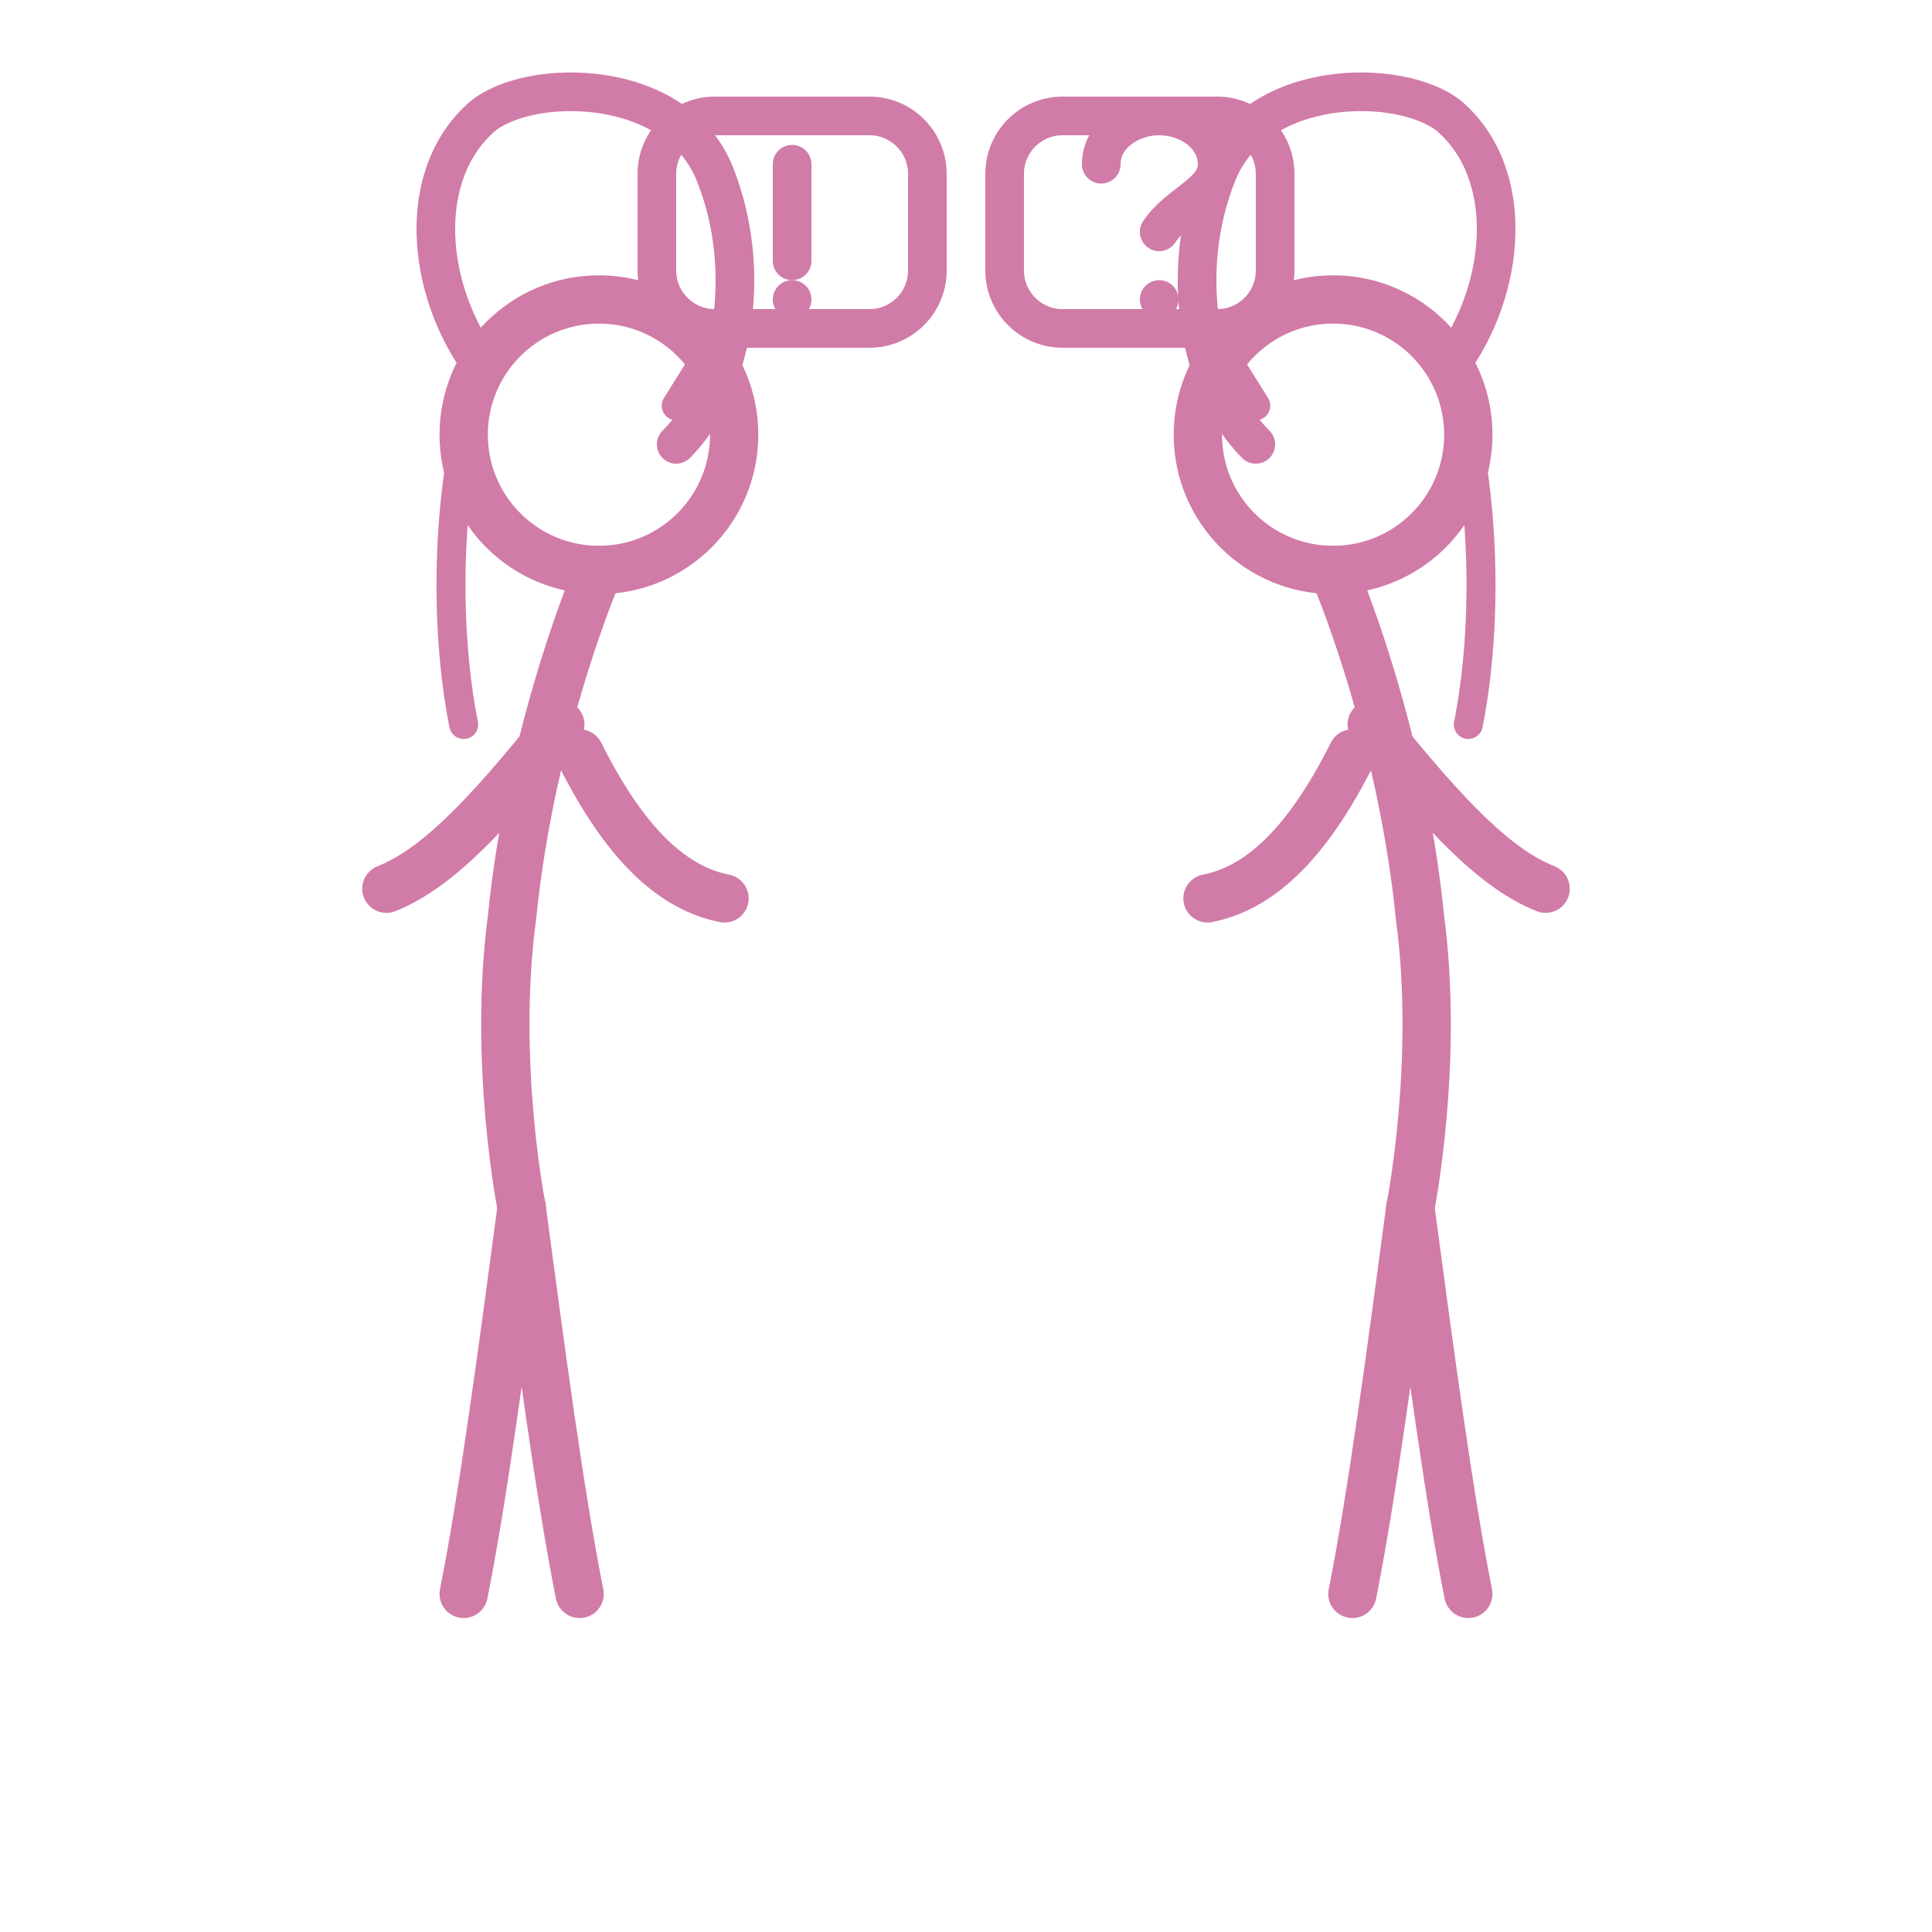
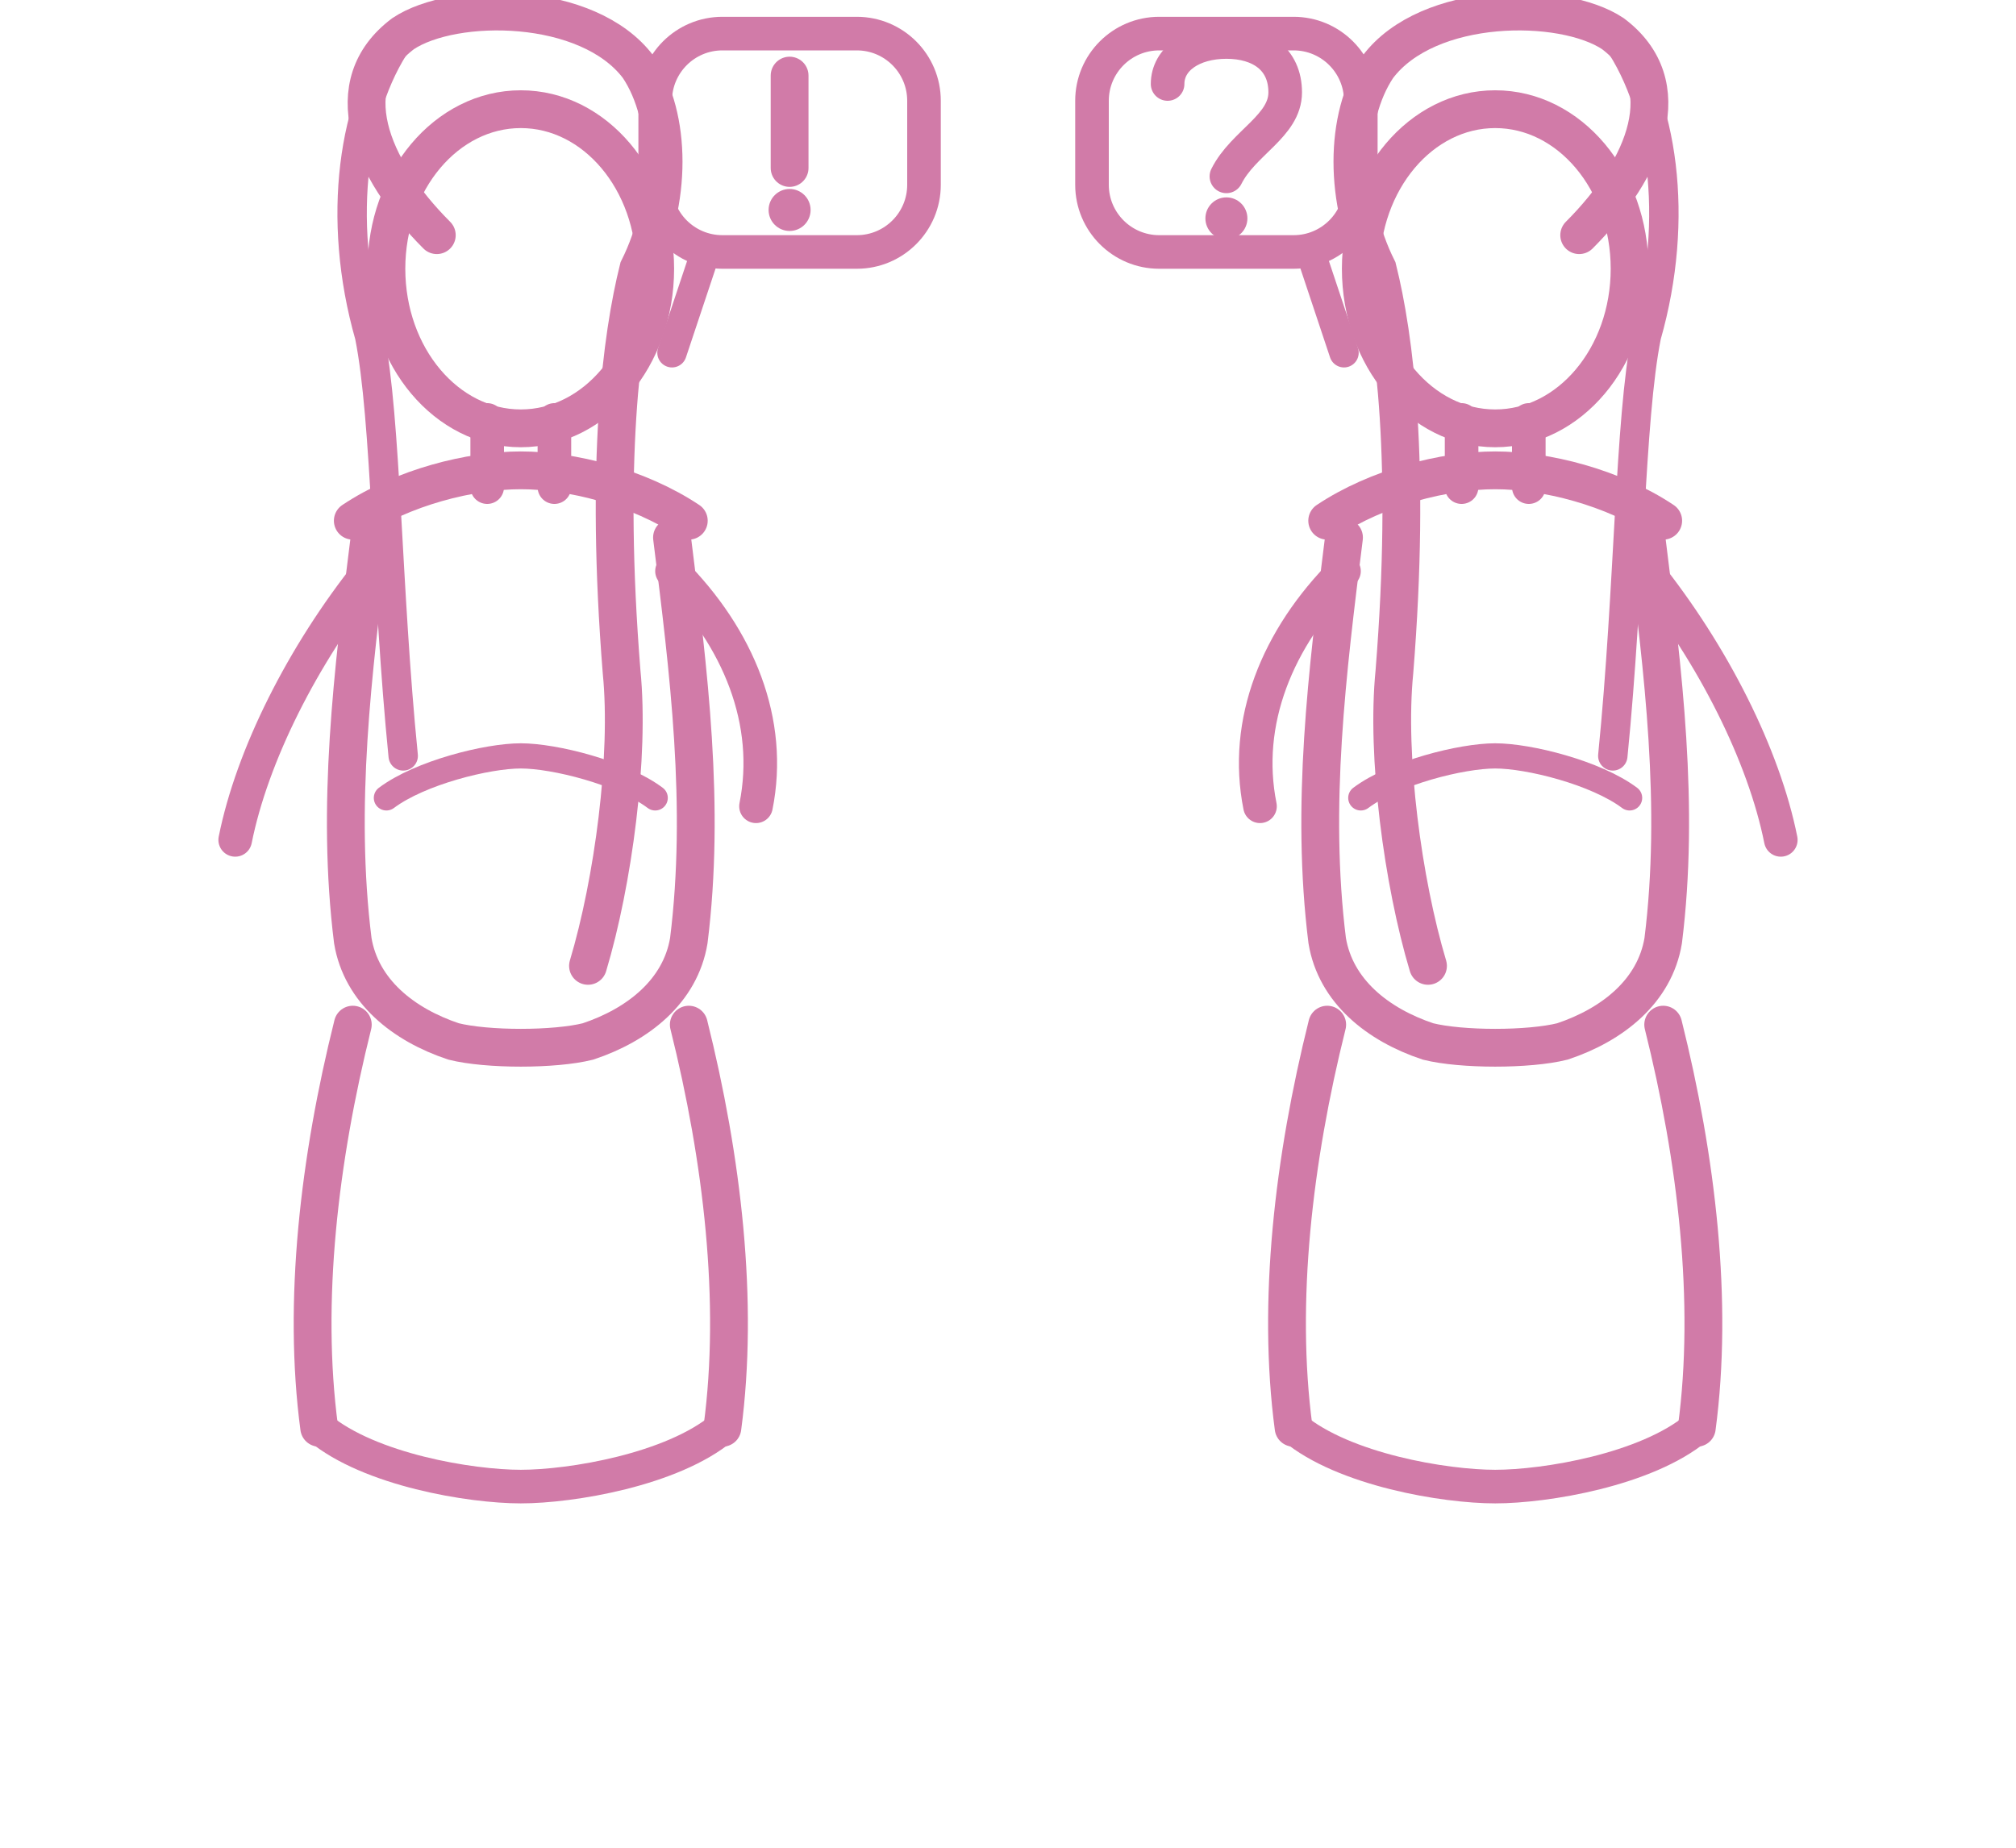
- <svg xmlns="http://www.w3.org/2000/svg" viewBox="0 0 200 200" fill="none">
-   <circle cx="62" cy="45" r="14" stroke="#D17BA8" stroke-width="5" fill="none" />
-   <path d="M62 59 C62 59 55 75 53 95 C51 110 54 125 54 125" stroke="#D17BA8" stroke-width="5" stroke-linecap="round" fill="none" />
-   <path d="M54 125 C52 140 50 155 48 165" stroke="#D17BA8" stroke-width="5" stroke-linecap="round" fill="none" />
-   <path d="M54 125 C56 140 58 155 60 165" stroke="#D17BA8" stroke-width="5" stroke-linecap="round" fill="none" />
-   <path d="M58 75 C50 85 45 90 40 92" stroke="#D17BA8" stroke-width="5" stroke-linecap="round" fill="none" />
-   <path d="M60 78 C65 88 70 92 75 93" stroke="#D17BA8" stroke-width="5" stroke-linecap="round" fill="none" />
-   <path d="M50 38 C44 30 43 18 50 12 C55 8 70 8 74 18 C78 28 76 40 70 46" stroke="#D17BA8" stroke-width="4" stroke-linecap="round" fill="none" />
-   <path d="M50 38 C46 50 46 65 48 75" stroke="#D17BA8" stroke-width="3" stroke-linecap="round" fill="none" />
-   <rect x="68" y="12" width="28" height="22" rx="6" stroke="#D17BA8" stroke-width="4" fill="none" />
-   <path d="M75 34 L70 42" stroke="#D17BA8" stroke-width="3" stroke-linecap="round" fill="none" />
-   <line x1="82" y1="17" x2="82" y2="27" stroke="#D17BA8" stroke-width="4" stroke-linecap="round" />
-   <circle cx="82" cy="31" r="2" fill="#D17BA8" />
-   <circle cx="138" cy="45" r="14" stroke="#D17BA8" stroke-width="5" fill="none" />
-   <path d="M138 59 C138 59 145 75 147 95 C149 110 146 125 146 125" stroke="#D17BA8" stroke-width="5" stroke-linecap="round" fill="none" />
-   <path d="M146 125 C148 140 150 155 152 165" stroke="#D17BA8" stroke-width="5" stroke-linecap="round" fill="none" />
-   <path d="M146 125 C144 140 142 155 140 165" stroke="#D17BA8" stroke-width="5" stroke-linecap="round" fill="none" />
-   <path d="M142 75 C150 85 155 90 160 92" stroke="#D17BA8" stroke-width="5" stroke-linecap="round" fill="none" />
-   <path d="M140 78 C135 88 130 92 125 93" stroke="#D17BA8" stroke-width="5" stroke-linecap="round" fill="none" />
-   <path d="M150 38 C156 30 157 18 150 12 C145 8 130 8 126 18 C122 28 124 40 130 46" stroke="#D17BA8" stroke-width="4" stroke-linecap="round" fill="none" />
-   <path d="M150 38 C154 50 154 65 152 75" stroke="#D17BA8" stroke-width="3" stroke-linecap="round" fill="none" />
-   <rect x="104" y="12" width="28" height="22" rx="6" stroke="#D17BA8" stroke-width="4" fill="none" />
-   <path d="M125 34 L130 42" stroke="#D17BA8" stroke-width="3" stroke-linecap="round" fill="none" />
-   <path d="M114 17 C114 14 117 12 120 12 C123 12 126 14 126 17 C126 20 122 21 120 24" stroke="#D17BA8" stroke-width="4" stroke-linecap="round" fill="none" />
-   <circle cx="120" cy="31" r="2" fill="#D17BA8" />
+ <svg xmlns="http://www.w3.org/2000/svg" viewBox="0 0 240 220" fill="none">
+   <path d="M52 28 C44 20 40 10 48 4 C54 0 70 0 76 8 C80 14 80 24 76 32 C74 40 72 55 74 80 C75 90 73 105 70 115" stroke="#D17BA8" stroke-width="4.5" stroke-linecap="round" fill="none" />
+   <path d="M48 4 C42 12 40 26 44 40 C46 50 46 70 48 90" stroke="#D17BA8" stroke-width="3.5" stroke-linecap="round" fill="none" />
+   <ellipse cx="62" cy="32" rx="16" ry="19" stroke="#D17BA8" stroke-width="4.5" fill="none" />
+   <path d="M58 50 L58 58 M66 50 L66 58" stroke="#D17BA8" stroke-width="4" stroke-linecap="round" fill="none" />
+   <path d="M42 62 C48 58 56 56 62 56 C68 56 76 58 82 62" stroke="#D17BA8" stroke-width="4.5" stroke-linecap="round" fill="none" />
+   <path d="M44 64 C42 80 40 96 42 112 C43 118 48 122 54 124 C58 125 66 125 70 124 C76 122 81 118 82 112 C84 96 82 80 80 64" stroke="#D17BA8" stroke-width="4.5" stroke-linecap="round" fill="none" />
+   <path d="M46 95 C50 92 58 90 62 90 C66 90 74 92 78 95" stroke="#D17BA8" stroke-width="3" stroke-linecap="round" fill="none" />
+   <path d="M44 68 C36 78 30 90 28 100" stroke="#D17BA8" stroke-width="4" stroke-linecap="round" fill="none" />
+   <path d="M80 68 C88 76 92 86 90 96" stroke="#D17BA8" stroke-width="4" stroke-linecap="round" fill="none" />
+   <path d="M42 122 C38 138 36 155 38 170" stroke="#D17BA8" stroke-width="4.5" stroke-linecap="round" fill="none" />
+   <path d="M82 122 C86 138 88 155 86 170" stroke="#D17BA8" stroke-width="4.5" stroke-linecap="round" fill="none" />
+   <path d="M38 170 C44 175 56 177 62 177 C68 177 80 175 86 170" stroke="#D17BA8" stroke-width="4" stroke-linecap="round" fill="none" />
+   <rect x="78" y="4" width="32" height="26" rx="8" stroke="#D17BA8" stroke-width="4" fill="none" />
+   <path d="M84 30 L80 42" stroke="#D17BA8" stroke-width="3.5" stroke-linecap="round" fill="none" />
+   <line x1="94" y1="9" x2="94" y2="20" stroke="#D17BA8" stroke-width="4.5" stroke-linecap="round" />
+   <circle cx="94" cy="25" r="2.5" fill="#D17BA8" />
+   <path d="M188 28 C196 20 200 10 192 4 C186 0 170 0 164 8 C160 14 160 24 164 32 C166 40 168 55 166 80 C165 90 167 105 170 115" stroke="#D17BA8" stroke-width="4.5" stroke-linecap="round" fill="none" />
+   <path d="M192 4 C198 12 200 26 196 40 C194 50 194 70 192 90" stroke="#D17BA8" stroke-width="3.5" stroke-linecap="round" fill="none" />
+   <ellipse cx="178" cy="32" rx="16" ry="19" stroke="#D17BA8" stroke-width="4.5" fill="none" />
+   <path d="M174 50 L174 58 M182 50 L182 58" stroke="#D17BA8" stroke-width="4" stroke-linecap="round" fill="none" />
+   <path d="M158 62 C164 58 172 56 178 56 C184 56 192 58 198 62" stroke="#D17BA8" stroke-width="4.5" stroke-linecap="round" fill="none" />
+   <path d="M160 64 C158 80 156 96 158 112 C159 118 164 122 170 124 C174 125 182 125 186 124 C192 122 197 118 198 112 C200 96 198 80 196 64" stroke="#D17BA8" stroke-width="4.5" stroke-linecap="round" fill="none" />
+   <path d="M162 95 C166 92 174 90 178 90 C182 90 190 92 194 95" stroke="#D17BA8" stroke-width="3" stroke-linecap="round" fill="none" />
+   <path d="M196 68 C204 78 210 90 212 100" stroke="#D17BA8" stroke-width="4" stroke-linecap="round" fill="none" />
+   <path d="M160 68 C152 76 148 86 150 96" stroke="#D17BA8" stroke-width="4" stroke-linecap="round" fill="none" />
+   <path d="M158 122 C154 138 152 155 154 170" stroke="#D17BA8" stroke-width="4.5" stroke-linecap="round" fill="none" />
+   <path d="M198 122 C202 138 204 155 202 170" stroke="#D17BA8" stroke-width="4.5" stroke-linecap="round" fill="none" />
+   <path d="M154 170 C160 175 172 177 178 177 C184 177 196 175 202 170" stroke="#D17BA8" stroke-width="4" stroke-linecap="round" fill="none" />
+   <rect x="130" y="4" width="32" height="26" rx="8" stroke="#D17BA8" stroke-width="4" fill="none" />
+   <path d="M156 30 L160 42" stroke="#D17BA8" stroke-width="3.5" stroke-linecap="round" fill="none" />
+   <path d="M139 10 C139 7 142 5 146 5 C150 5 153 7 153 11 C153 15 148 17 146 21" stroke="#D17BA8" stroke-width="4" stroke-linecap="round" fill="none" />
+   <circle cx="146" cy="26" r="2.5" fill="#D17BA8" />
</svg>
